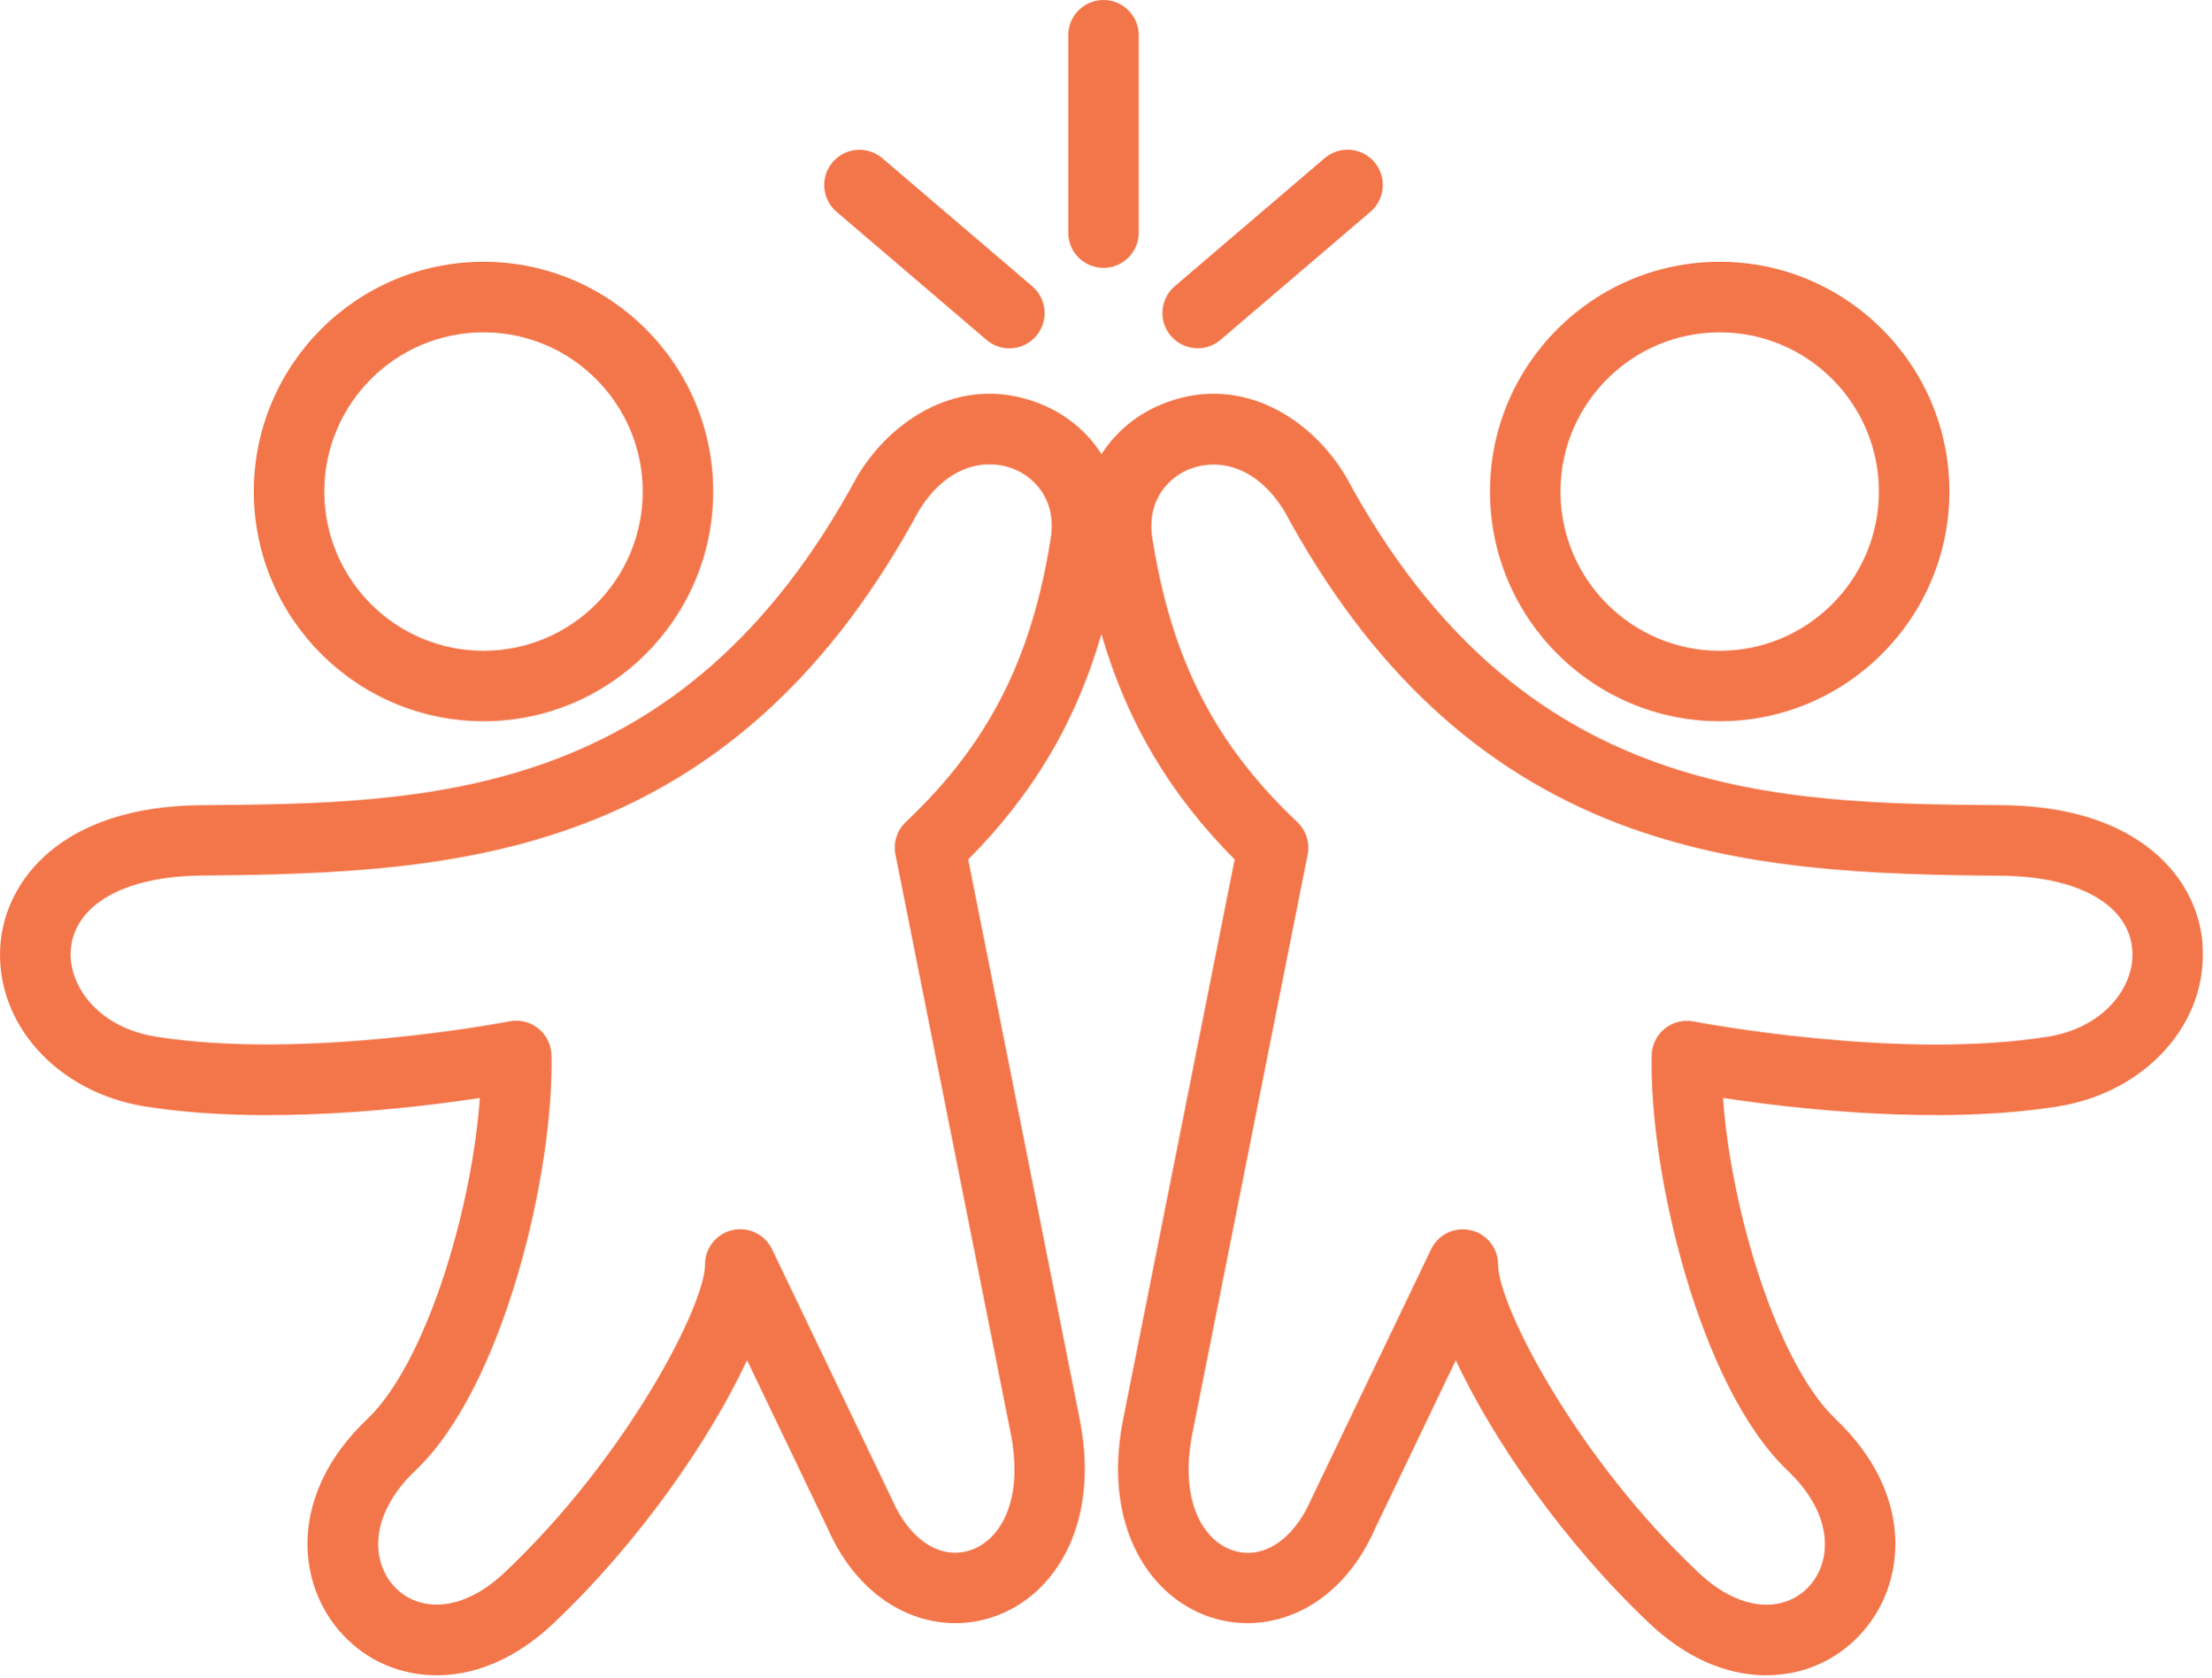
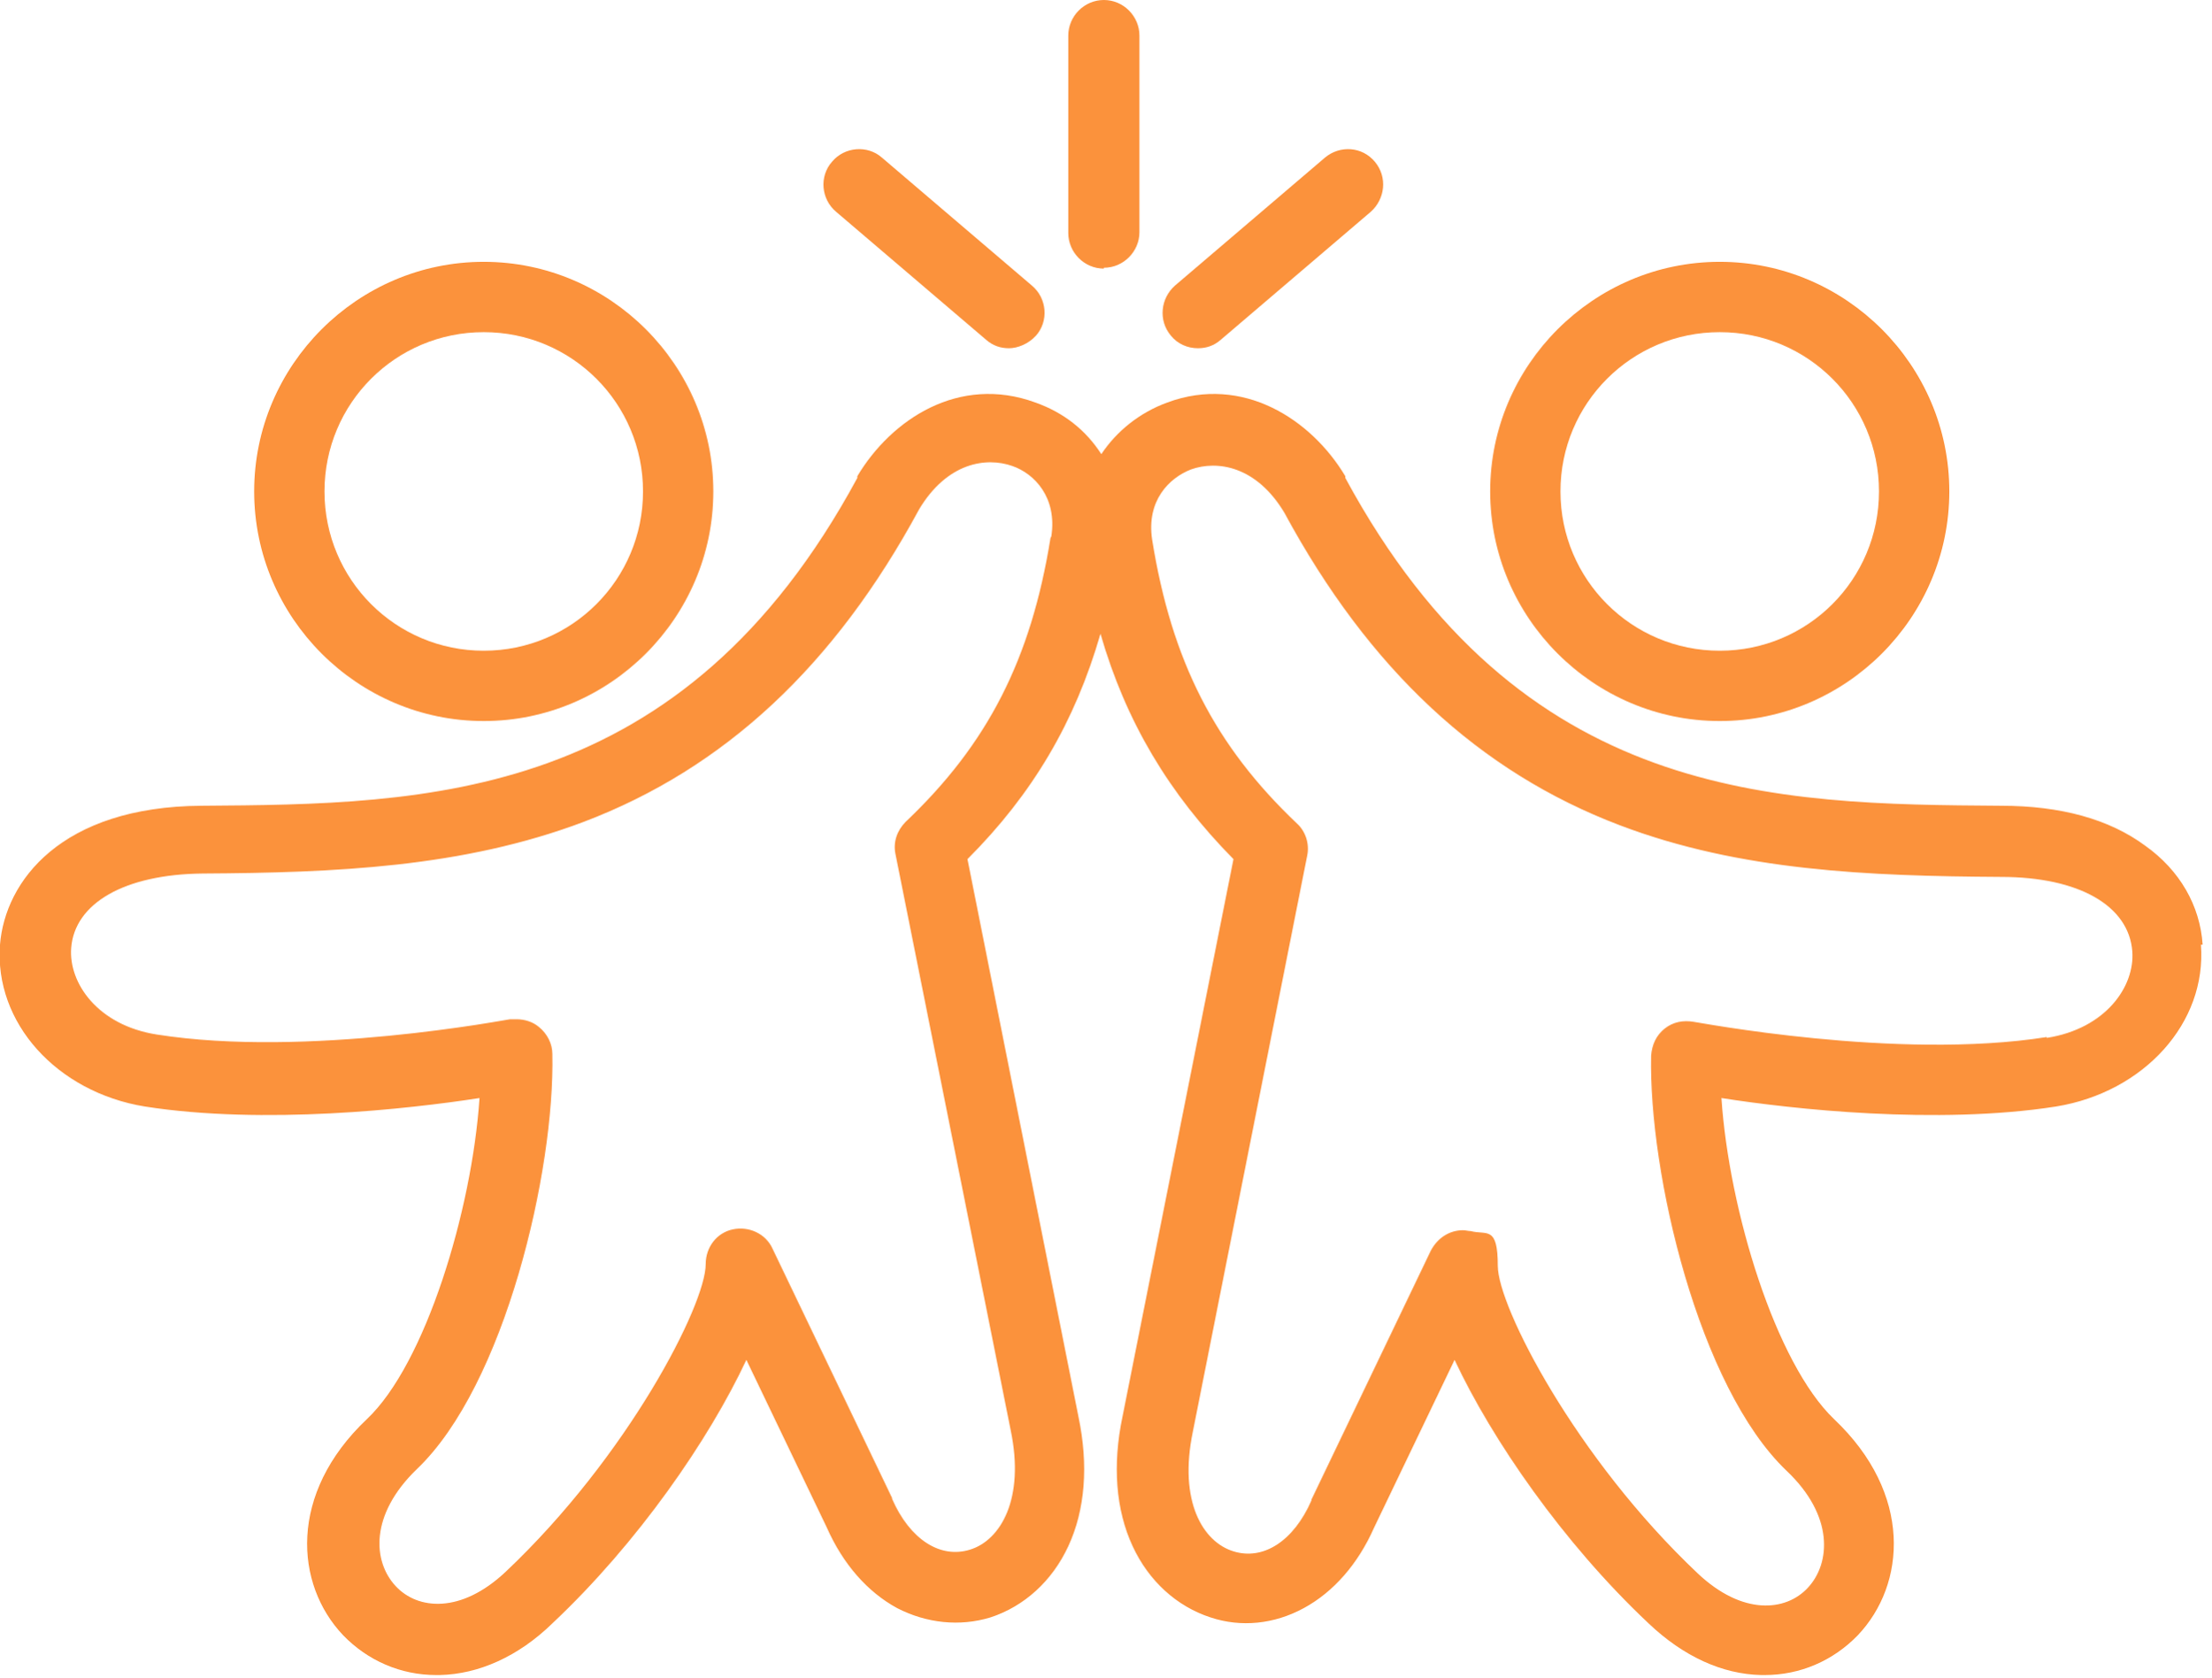
- <svg xmlns="http://www.w3.org/2000/svg" width="261" height="198" viewBox="0 0 261 198" fill="none">
-   <path d="M202.994 85.124C217.942 85.124 230.108 72.963 230.108 58.009C230.108 43.055 217.948 30.895 202.994 30.895C188.04 30.895 175.879 43.055 175.879 58.009C175.879 72.963 188.04 85.124 202.994 85.124ZM202.994 39.222C213.353 39.222 221.787 47.65 221.787 58.015C221.787 68.381 213.359 76.809 202.994 76.809C192.628 76.809 184.2 68.381 184.2 58.015C184.2 47.65 192.628 39.222 202.994 39.222Z" fill="#F3764A" />
-   <path d="M260.004 111.513C259.66 106.877 257.258 102.711 253.247 99.775C249.015 96.684 243.309 95.085 236.284 95.032C209.704 94.824 179.576 94.586 158.916 56.327C158.886 56.274 158.857 56.214 158.821 56.161C154.809 49.48 146.75 44.196 137.775 47.459C134.429 48.678 131.784 50.847 130.025 53.599C128.265 50.847 125.62 48.678 122.274 47.459C113.305 44.196 105.24 49.48 101.228 56.161C101.198 56.214 101.163 56.268 101.133 56.327C80.473 94.592 50.351 94.824 23.765 95.032C7.159 95.162 0.609 103.995 0.045 111.513C-0.645 120.738 6.707 128.946 17.156 130.598C31.278 132.833 48.295 130.859 56.639 129.588C55.694 142.877 50.25 160.946 43.326 167.513C34.012 176.357 34.874 187.038 40.538 193.023C43.415 196.066 47.308 197.725 51.54 197.725C51.67 197.725 51.795 197.725 51.926 197.725C56.562 197.612 61.18 195.514 65.275 191.644C75.379 182.111 83.772 169.992 88.182 160.542L97.692 180.375C99.594 184.702 102.464 187.977 105.989 189.855C109.454 191.698 113.359 192.078 116.99 190.919C121.002 189.641 124.265 186.652 126.179 182.503C128.158 178.212 128.574 172.922 127.392 167.228L114.286 101.439C121.941 93.742 126.993 85.243 130.013 74.841C133.038 85.243 138.09 93.742 145.739 101.439L132.64 167.192C131.445 172.916 131.861 178.212 133.846 182.503C135.76 186.652 139.029 189.641 143.035 190.919C146.667 192.072 150.571 191.698 154.037 189.855C157.567 187.977 160.438 184.702 162.334 180.375L171.843 160.542C176.254 169.986 184.646 182.111 194.75 191.644C198.851 195.508 203.463 197.612 208.099 197.725C208.23 197.725 208.355 197.725 208.486 197.725C212.711 197.725 216.61 196.066 219.487 193.023C225.151 187.038 226.013 176.352 216.7 167.513C209.775 160.94 204.331 142.877 203.386 129.588C211.731 130.854 228.747 132.833 242.869 130.598C253.312 128.946 260.67 120.738 259.981 111.513H260.004ZM124.027 63.543C121.769 77.807 116.657 87.816 106.922 97.017C105.882 97.998 105.418 99.448 105.698 100.85L119.249 168.892C120.949 177.041 118.078 181.843 114.476 182.99C110.975 184.108 107.374 181.742 105.293 176.976C105.276 176.928 105.252 176.886 105.228 176.839L91.13 147.442C90.292 145.689 88.348 144.756 86.458 145.183C84.562 145.617 83.219 147.299 83.219 149.243C83.219 154.063 74.006 171.965 59.569 185.588C54.238 190.616 49.204 190.075 46.583 187.3C43.843 184.405 43.451 178.866 49.055 173.54C59.451 163.674 65.4 138.354 65.097 124.541C65.067 123.317 64.503 122.164 63.546 121.391C62.803 120.791 61.876 120.47 60.937 120.47C60.669 120.47 60.402 120.494 60.14 120.547C59.902 120.595 36.116 125.16 18.464 122.366C11.48 121.261 8.045 116.262 8.354 112.119C8.752 106.776 14.69 103.406 23.843 103.335C39.421 103.21 54.583 102.657 68.824 97.255C85.442 90.948 98.393 78.877 108.42 60.351C111.754 54.859 116.295 54.122 119.439 55.263C122.013 56.196 124.759 58.925 124.027 63.531V63.543ZM241.597 122.378C223.945 125.177 200.159 120.607 199.921 120.559C198.714 120.327 197.472 120.631 196.515 121.403C195.558 122.17 194.994 123.323 194.964 124.553C194.655 138.366 200.61 163.686 211 173.552C216.604 178.878 216.212 184.417 213.472 187.311C210.851 190.081 205.817 190.628 200.486 185.6C186.043 171.977 176.836 154.069 176.836 149.255C176.836 147.311 175.493 145.629 173.597 145.195C173.288 145.124 172.979 145.094 172.676 145.094C171.101 145.094 169.627 145.992 168.925 147.454L154.827 176.851C154.803 176.898 154.785 176.94 154.762 176.987C152.681 181.754 149.08 184.12 145.579 183.002C141.983 181.855 139.106 177.053 140.812 168.869L154.357 100.862C154.637 99.46 154.173 98.009 153.133 97.029C143.404 87.828 138.286 77.819 136.028 63.555C135.296 58.948 138.042 56.22 140.616 55.287C143.76 54.146 148.301 54.883 151.635 60.375C161.662 78.901 174.613 90.978 191.231 97.278C205.472 102.681 220.634 103.24 236.212 103.359C245.365 103.43 251.303 106.794 251.701 112.143C252.01 116.286 248.575 121.284 241.591 122.39L241.597 122.378Z" fill="#F3764A" />
-   <path d="M57.073 85.124C72.021 85.124 84.188 72.963 84.188 58.009C84.188 43.055 72.027 30.895 57.073 30.895C42.119 30.895 29.959 43.055 29.959 58.009C29.959 72.963 42.119 85.124 57.073 85.124ZM57.073 39.222C67.433 39.222 75.867 47.65 75.867 58.015C75.867 68.381 67.439 76.809 57.073 76.809C46.708 76.809 38.28 68.381 38.28 58.015C38.28 47.65 46.708 39.222 57.073 39.222Z" fill="#F3764A" />
-   <path d="M141.377 41.106C142.334 41.106 143.291 40.779 144.075 40.107L161.769 24.993C163.517 23.501 163.725 20.874 162.233 19.126C160.741 17.379 158.114 17.171 156.366 18.663L138.672 33.777C136.925 35.269 136.717 37.896 138.209 39.644C139.029 40.606 140.2 41.1 141.377 41.1V41.106Z" fill="#F3764A" />
-   <path d="M98.749 24.999L116.443 40.113C117.228 40.785 118.191 41.112 119.142 41.112C120.319 41.112 121.484 40.618 122.31 39.655C123.802 37.908 123.594 35.281 121.846 33.789L104.152 18.675C102.405 17.183 99.778 17.391 98.286 19.138C96.794 20.886 97.002 23.513 98.749 25.005V24.999Z" fill="#F3764A" />
-   <path d="M130.256 31.614C132.556 31.614 134.417 29.753 134.417 27.453V4.16C134.417 1.86 132.556 0 130.256 0C127.956 0 126.096 1.86 126.096 4.16V27.453C126.096 29.753 127.956 31.614 130.256 31.614Z" fill="#F3764A" />
+ <svg xmlns="http://www.w3.org/2000/svg" id="Layer_1" version="1.1" viewBox="0 0 261 198">
+   <defs>
+     <style>
+       .st0 {
+         fill: #fb923c;
+       }
+     </style>
+   </defs>
+   <path class="st0" d="M203,85.1c14.9,0,27.1-12.2,27.1-27.1s-12.2-27.1-27.1-27.1-27.1,12.2-27.1,27.1,12.2,27.1,27.1,27.1ZM203,39.2c10.4,0,18.8,8.4,18.8,18.8s-8.4,18.8-18.8,18.8-18.8-8.4-18.8-18.8,8.4-18.8,18.8-18.8Z" />
+   <path class="st0" d="M260,111.5c-.3-4.6-2.7-8.8-6.8-11.7-4.2-3.1-9.9-4.7-17-4.7-26.6-.2-56.7-.4-77.4-38.7,0,0,0-.1,0-.2-4-6.7-12.1-12-21-8.7-3.3,1.2-6,3.4-7.8,6.1-1.8-2.8-4.4-4.9-7.8-6.1-9-3.3-17,2-21,8.7,0,0,0,.1,0,.2-20.7,38.3-50.8,38.5-77.4,38.7C7.2,95.2.6,104,0,111.5c-.7,9.2,6.7,17.4,17.1,19.1,14.1,2.2,31.1.3,39.5-1-.9,13.3-6.4,31.4-13.3,37.9-9.3,8.8-8.5,19.5-2.8,25.5,2.9,3,6.8,4.7,11,4.7h.4c4.6-.1,9.3-2.2,13.3-6.1,10.1-9.5,18.5-21.7,22.9-31.1l9.5,19.8c1.9,4.3,4.8,7.6,8.3,9.5,3.5,1.8,7.4,2.2,11,1.1,4-1.3,7.3-4.3,9.2-8.4,2-4.3,2.4-9.6,1.2-15.3l-13.1-65.8c7.7-7.7,12.7-16.2,15.7-26.6,3,10.4,8.1,18.9,15.7,26.6l-13.1,65.8c-1.2,5.7-.8,11,1.2,15.3,1.9,4.1,5.2,7.1,9.2,8.4,3.6,1.2,7.5.8,11-1.1,3.5-1.9,6.4-5.2,8.3-9.5l9.5-19.8c4.4,9.4,12.8,21.6,22.9,31.1,4.1,3.9,8.7,6,13.3,6.1h.4c4.2,0,8.1-1.7,11-4.7,5.7-6,6.5-16.7-2.8-25.5-6.9-6.6-12.4-24.6-13.3-37.9,8.3,1.3,25.4,3.2,39.5,1,10.4-1.7,17.8-9.9,17.1-19.1h0ZM124,63.5c-2.3,14.3-7.4,24.3-17.1,33.5-1,1-1.5,2.4-1.2,3.8l13.6,68c1.7,8.1-1.2,13-4.8,14.1-3.5,1.1-7.1-1.2-9.2-6,0,0,0,0,0-.1l-14.1-29.4c-.8-1.8-2.8-2.7-4.7-2.3-1.9.4-3.2,2.1-3.2,4.1,0,4.8-9.2,22.7-23.6,36.3-5.3,5-10.4,4.5-13,1.7-2.7-2.9-3.1-8.4,2.5-13.8,10.4-9.9,16.3-35.2,16-49,0-1.2-.6-2.4-1.6-3.2-.7-.6-1.7-.9-2.6-.9s-.5,0-.8,0c-.2,0-24,4.6-41.7,1.8-7-1.1-10.4-6.1-10.1-10.2.4-5.3,6.3-8.7,15.5-8.8,15.6-.1,30.7-.7,45-6.1,16.6-6.3,29.6-18.4,39.6-36.9,3.3-5.5,7.9-6.2,11-5.1,2.6.9,5.3,3.7,4.6,8.3h0ZM241.6,122.4c-17.7,2.8-41.4-1.8-41.7-1.8-1.2-.2-2.4,0-3.4.8-1,.8-1.5,1.9-1.6,3.2-.3,13.8,5.6,39.1,16,49,5.6,5.3,5.2,10.9,2.5,13.8-2.6,2.8-7.7,3.3-13-1.7-14.4-13.6-23.6-31.5-23.6-36.3s-1.3-3.6-3.2-4.1c-.3,0-.6-.1-.9-.1-1.6,0-3,.9-3.8,2.4l-14.1,29.4s0,0,0,.1c-2.1,4.8-5.7,7.1-9.2,6-3.6-1.1-6.5-5.9-4.8-14.1l13.5-68c.3-1.4-.2-2.9-1.2-3.8-9.7-9.2-14.8-19.2-17.1-33.5-.7-4.6,2-7.3,4.6-8.3,3.1-1.1,7.7-.4,11,5.1,10,18.5,23,30.6,39.6,36.9,14.2,5.4,29.4,6,45,6.1,9.2,0,15.1,3.4,15.5,8.8.3,4.1-3.1,9.1-10.1,10.2h0Z" />
+   <path class="st0" d="M57.1,85.1c14.9,0,27.1-12.2,27.1-27.1s-12.2-27.1-27.1-27.1-27.1,12.2-27.1,27.1,12.2,27.1,27.1,27.1ZM57.1,39.2c10.4,0,18.8,8.4,18.8,18.8s-8.4,18.8-18.8,18.8-18.8-8.4-18.8-18.8,8.4-18.8,18.8-18.8Z" />
+   <path class="st0" d="M141.4,41.1c1,0,1.9-.3,2.7-1l17.7-15.1c1.7-1.5,2-4.1.5-5.9s-4.1-2-5.9-.5l-17.7,15.1c-1.7,1.5-2,4.1-.5,5.9.8,1,2,1.5,3.2,1.5h0Z" />
+   <path class="st0" d="M98.7,25l17.7,15.1c.8.7,1.7,1,2.7,1s2.3-.5,3.2-1.5c1.5-1.7,1.3-4.4-.5-5.9l-17.7-15.1c-1.7-1.5-4.4-1.3-5.9.5-1.5,1.7-1.3,4.4.5,5.9h0Z" />
+   <path class="st0" d="M130.3,31.6c2.3,0,4.2-1.9,4.2-4.2V4.2c0-2.3-1.9-4.2-4.2-4.2s-4.2,1.9-4.2,4.2v23.3c0,2.3,1.9,4.2,4.2,4.2Z" />
</svg>
